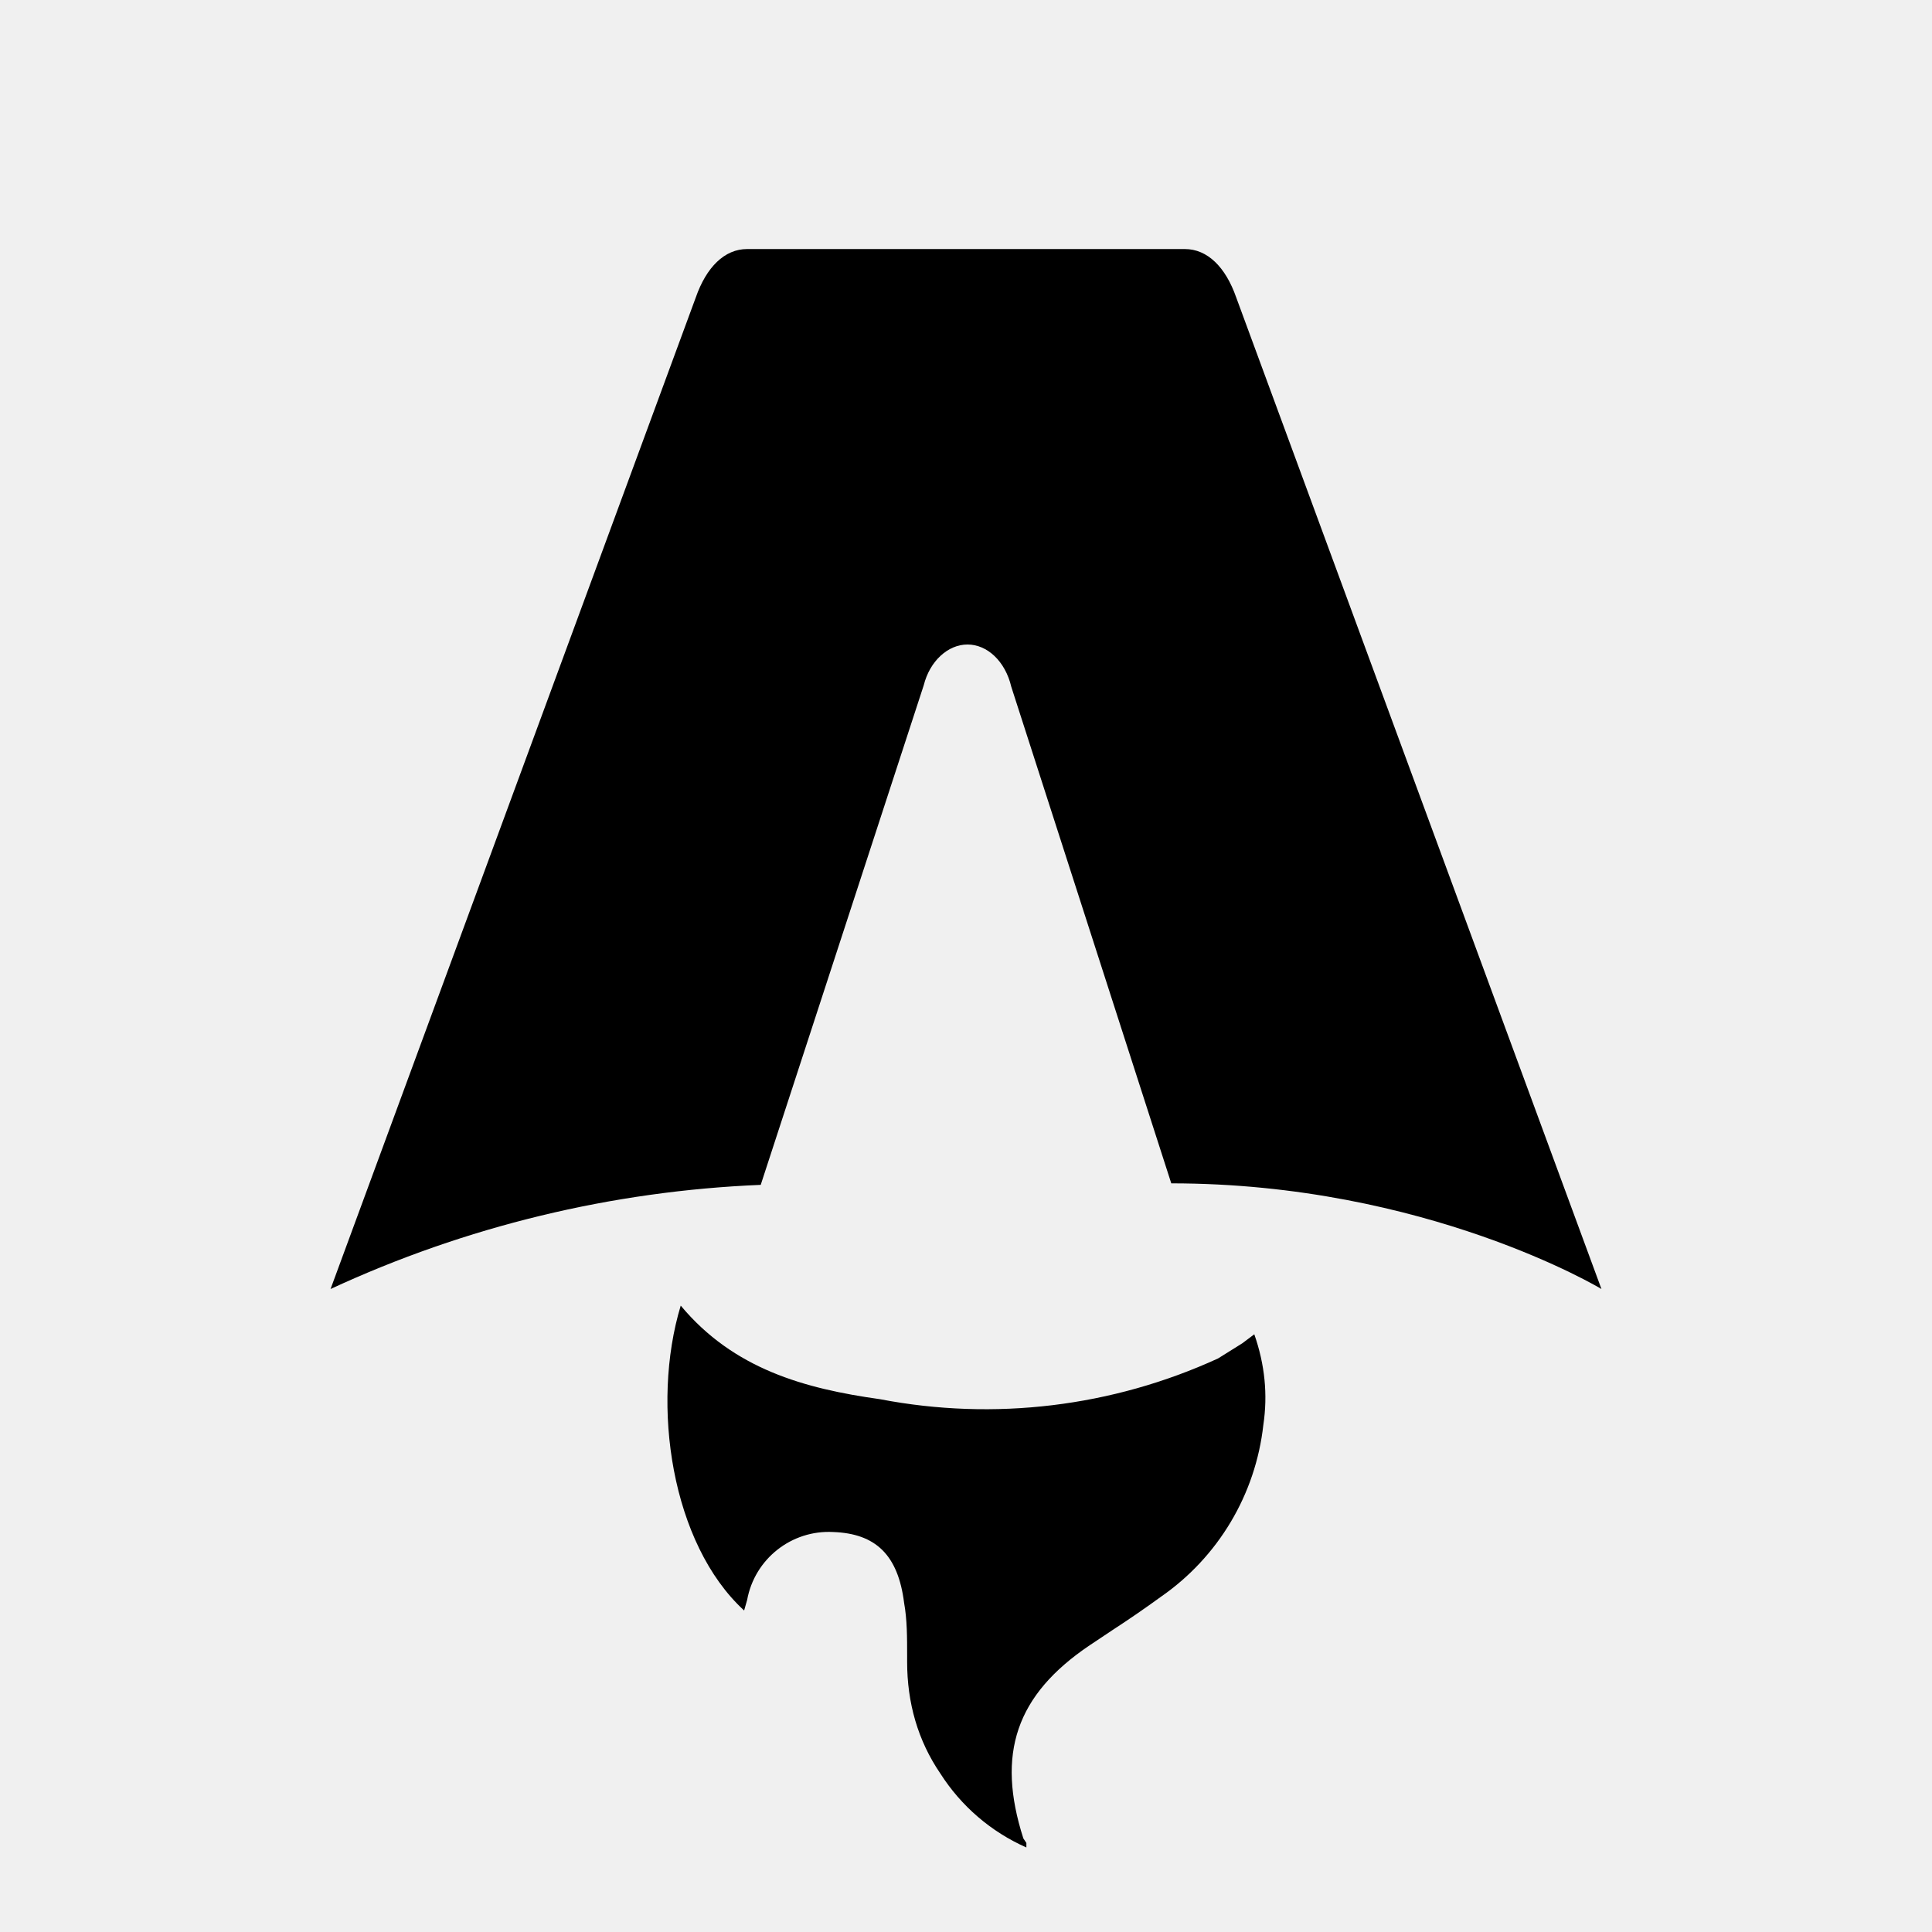
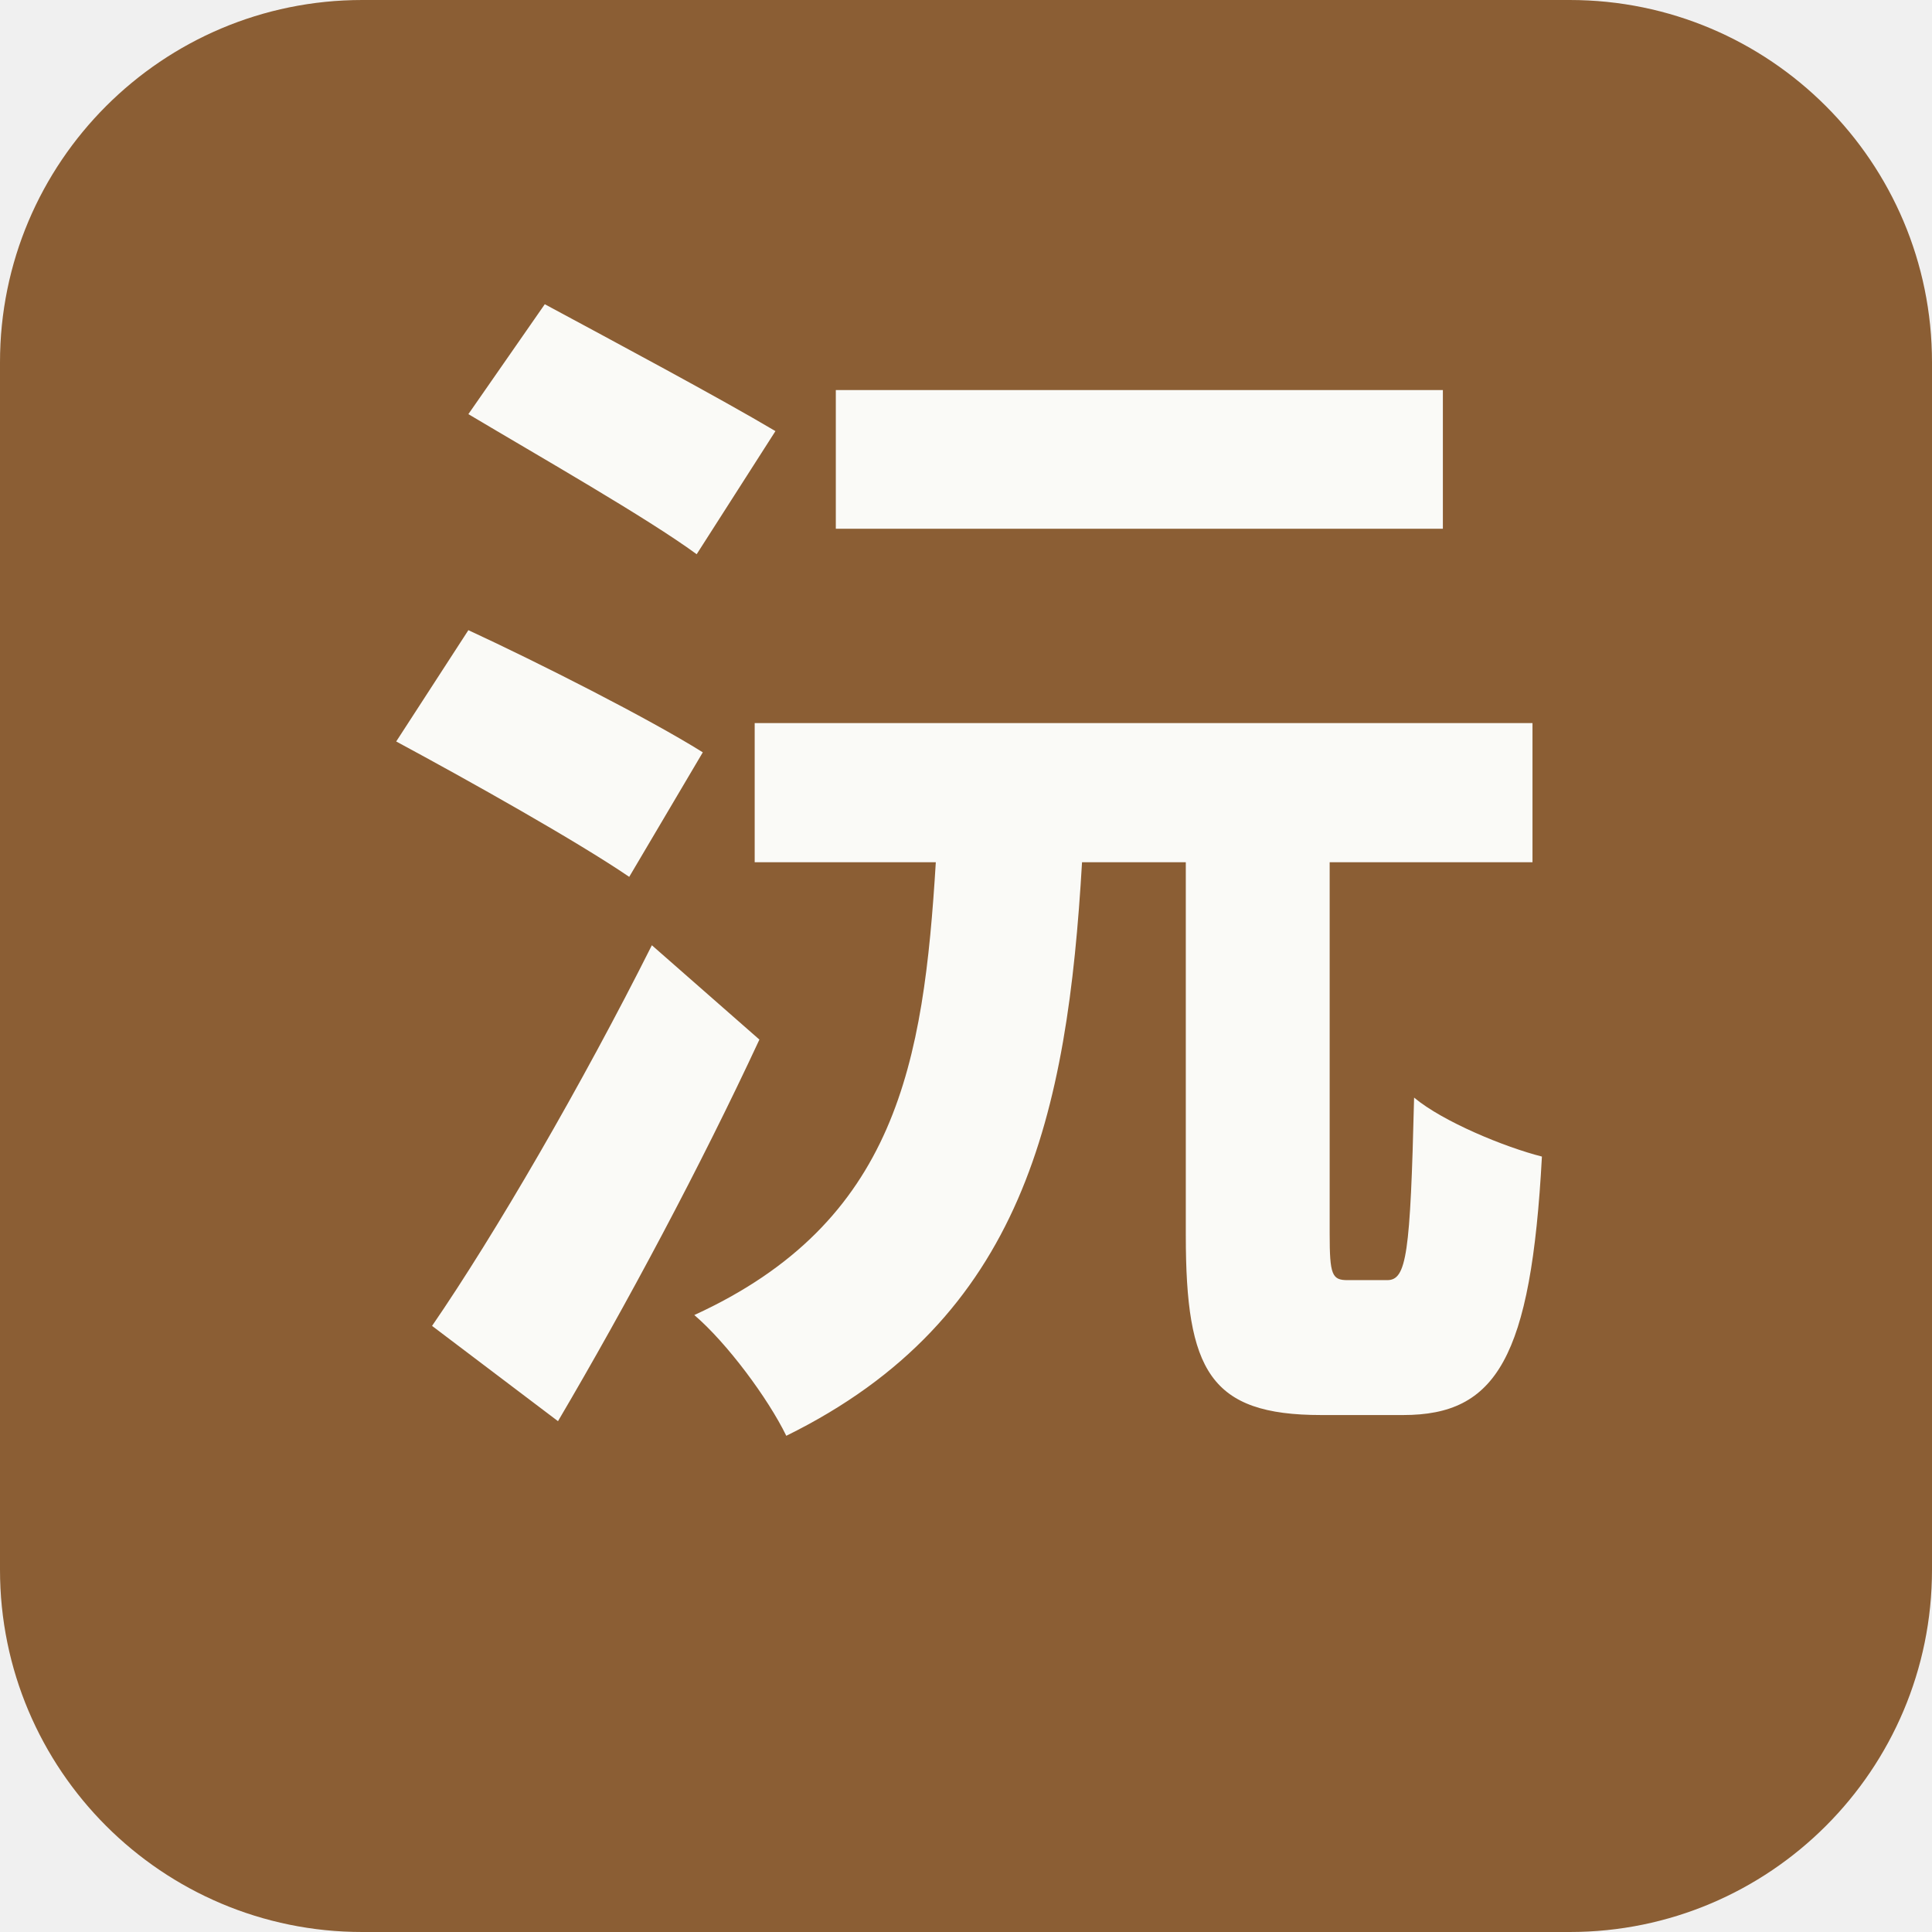
- <svg xmlns="http://www.w3.org/2000/svg" fill="none" viewBox="0 0 128 128">
-   <path d="M50.4 78.5a75.1 75.1 0 0 0-28.5 6.9l24.2-65.7c.7-2 1.9-3.2 3.4-3.2h29c1.5 0 2.7 1.2 3.4 3.2l24.2 65.7s-11.6-7-28.5-7L67 45.5c-.4-1.7-1.6-2.8-2.9-2.8-1.3 0-2.5 1.1-2.9 2.7L50.4 78.5Zm-1.1 28.2Zm-4.2-20.2c-2 6.6-.6 15.8 4.2 20.2a17.5 17.5 0 0 1 .2-.7 5.5 5.5 0 0 1 5.7-4.5c2.8.1 4.3 1.5 4.7 4.7.2 1.1.2 2.3.2 3.5v.4c0 2.7.7 5.2 2.2 7.4a13 13 0 0 0 5.7 4.9v-.3l-.2-.3c-1.8-5.6-.5-9.5 4.4-12.8l1.5-1a73 73 0 0 0 3.2-2.2 16 16 0 0 0 6.8-11.4c.3-2 .1-4-.6-6l-.8.6-1.6 1a37 37 0 0 1-22.4 2.7c-5-.7-9.7-2-13.2-6.2Z" />
-   <style>
-         path { fill: #000; }
-         @media (prefers-color-scheme: dark) {
-             path { fill: #FFF; }
-         }
-     </style>
+ <svg xmlns="http://www.w3.org/2000/svg" viewBox="0 0 64 64">
+   <rect width="64" height="64" rx="12" fill="#8b5e34" />
+   <text x="32" y="44" font-family="-apple-system, 'PingFang TC', 'Noto Sans TC', sans-serif" font-size="40" font-weight="700" fill="#fafaf7" text-anchor="middle">沅</text>
</svg>
